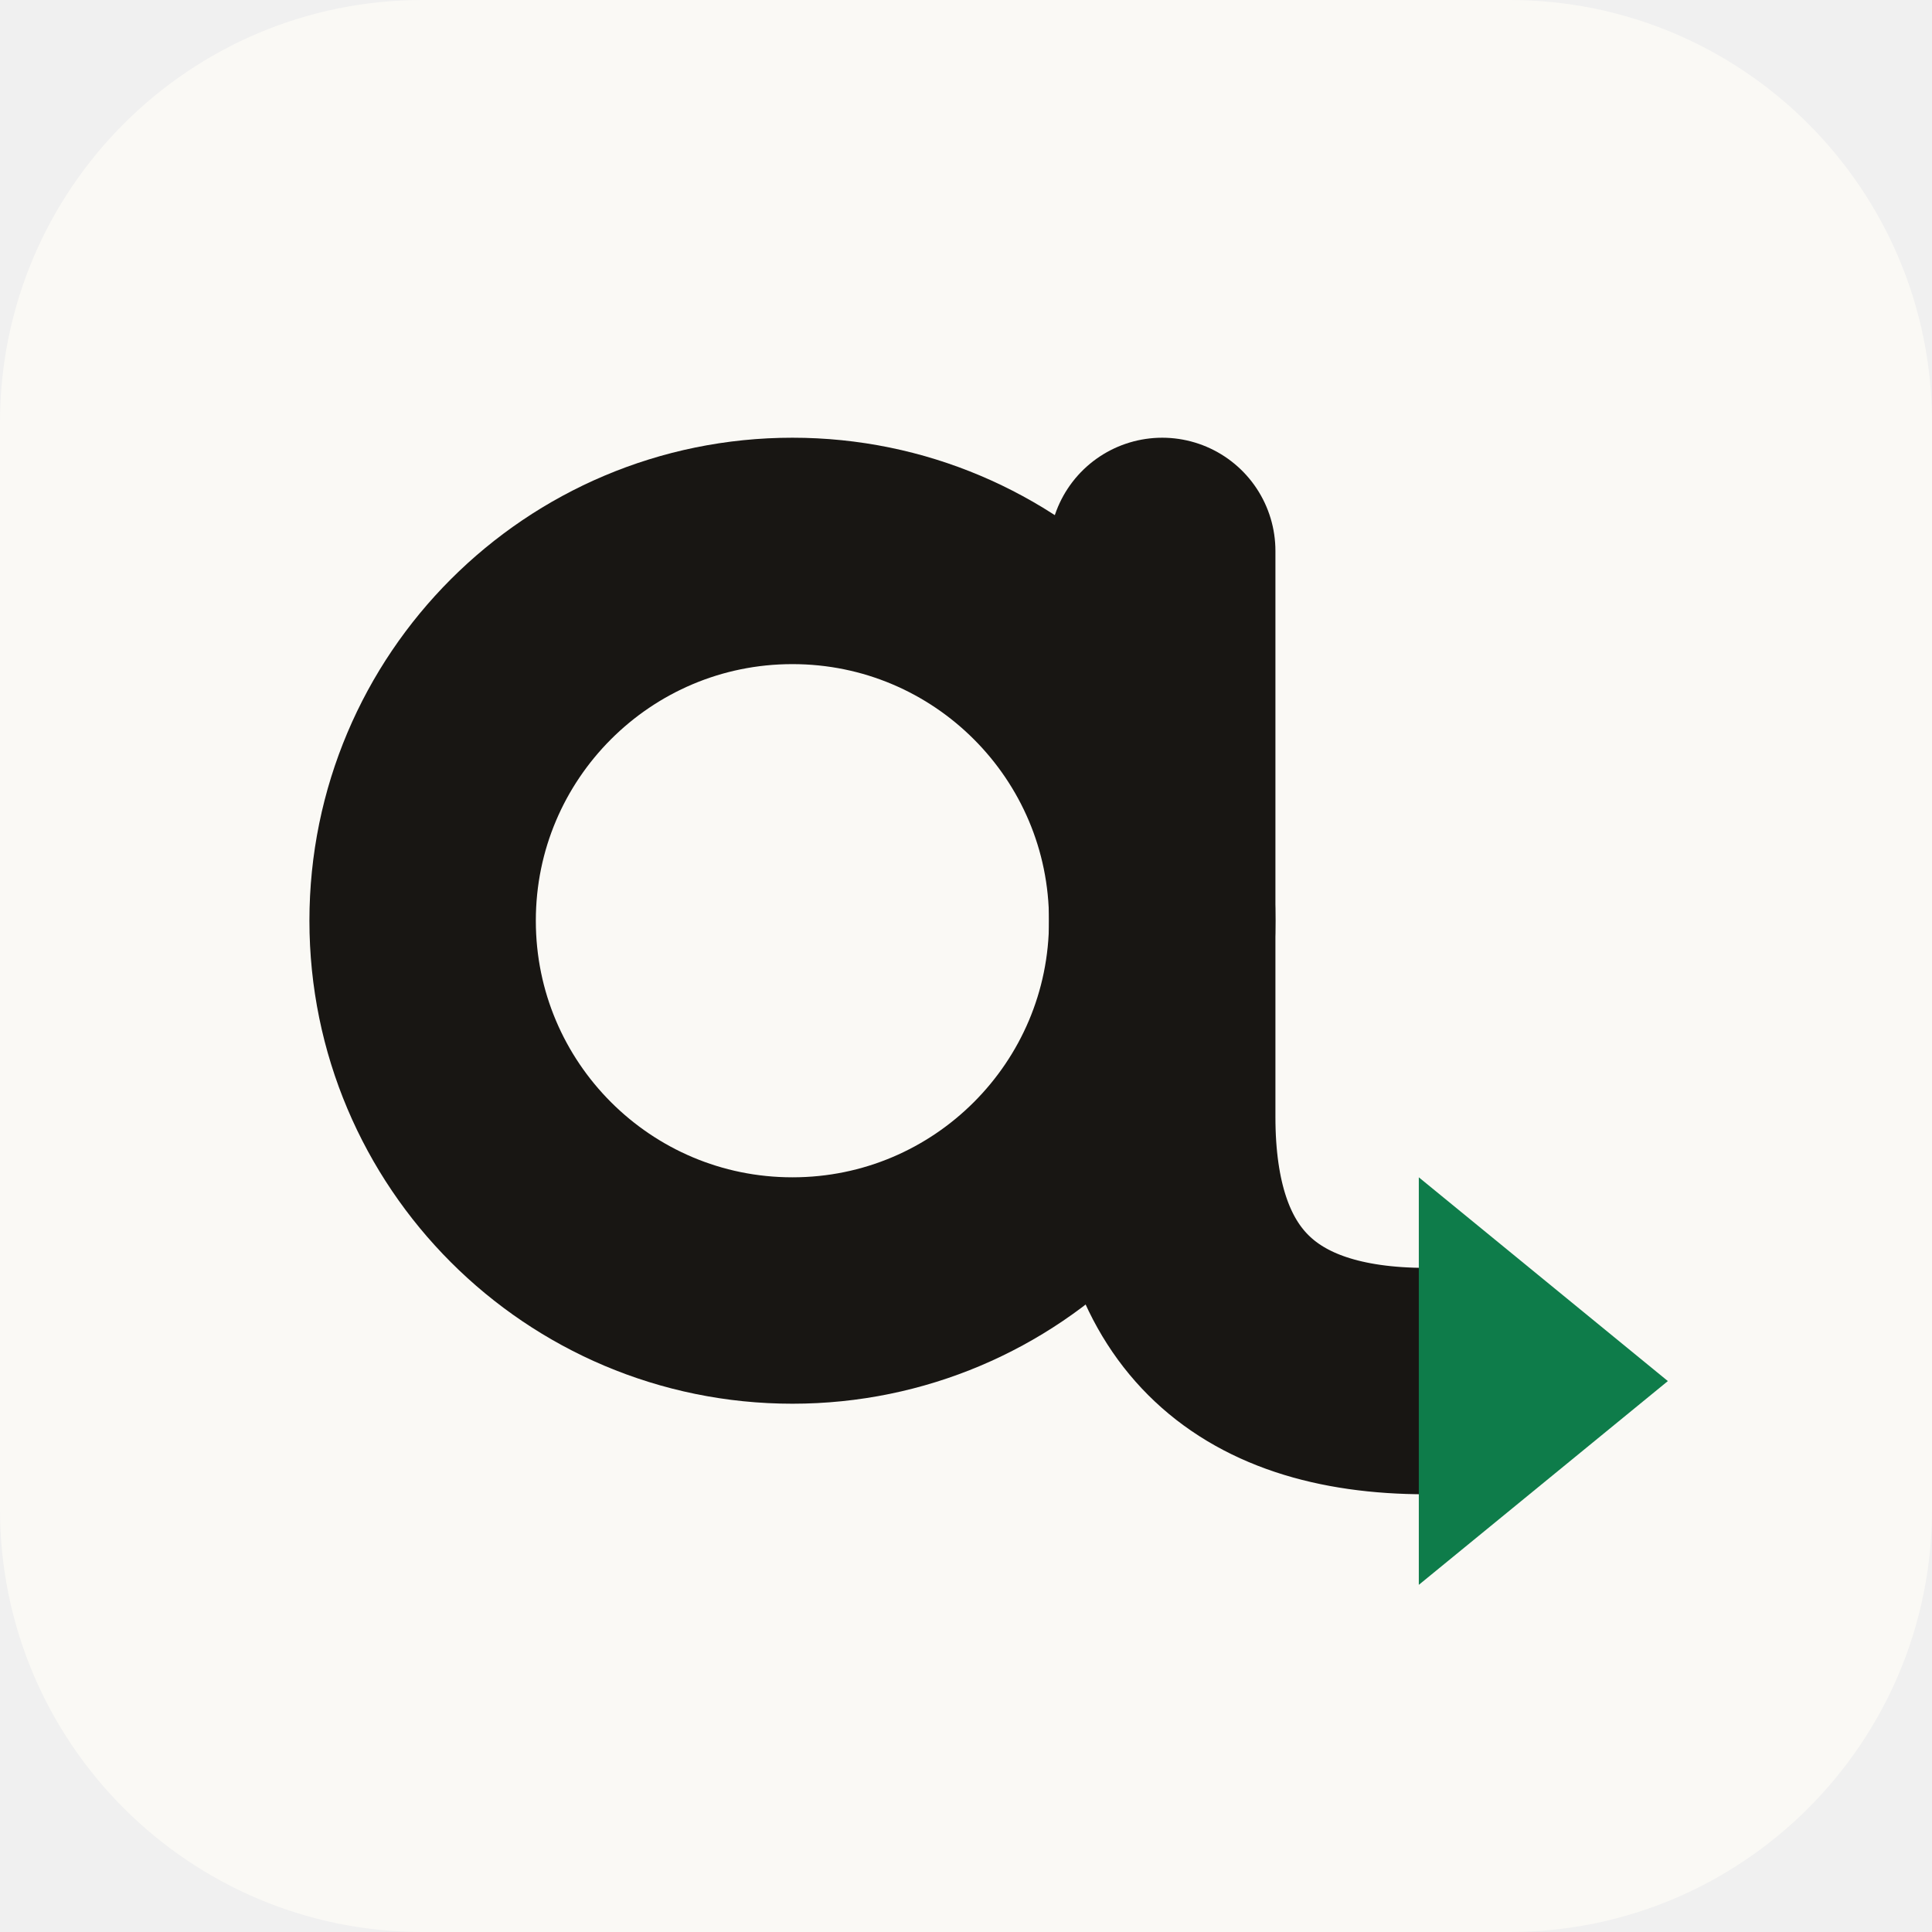
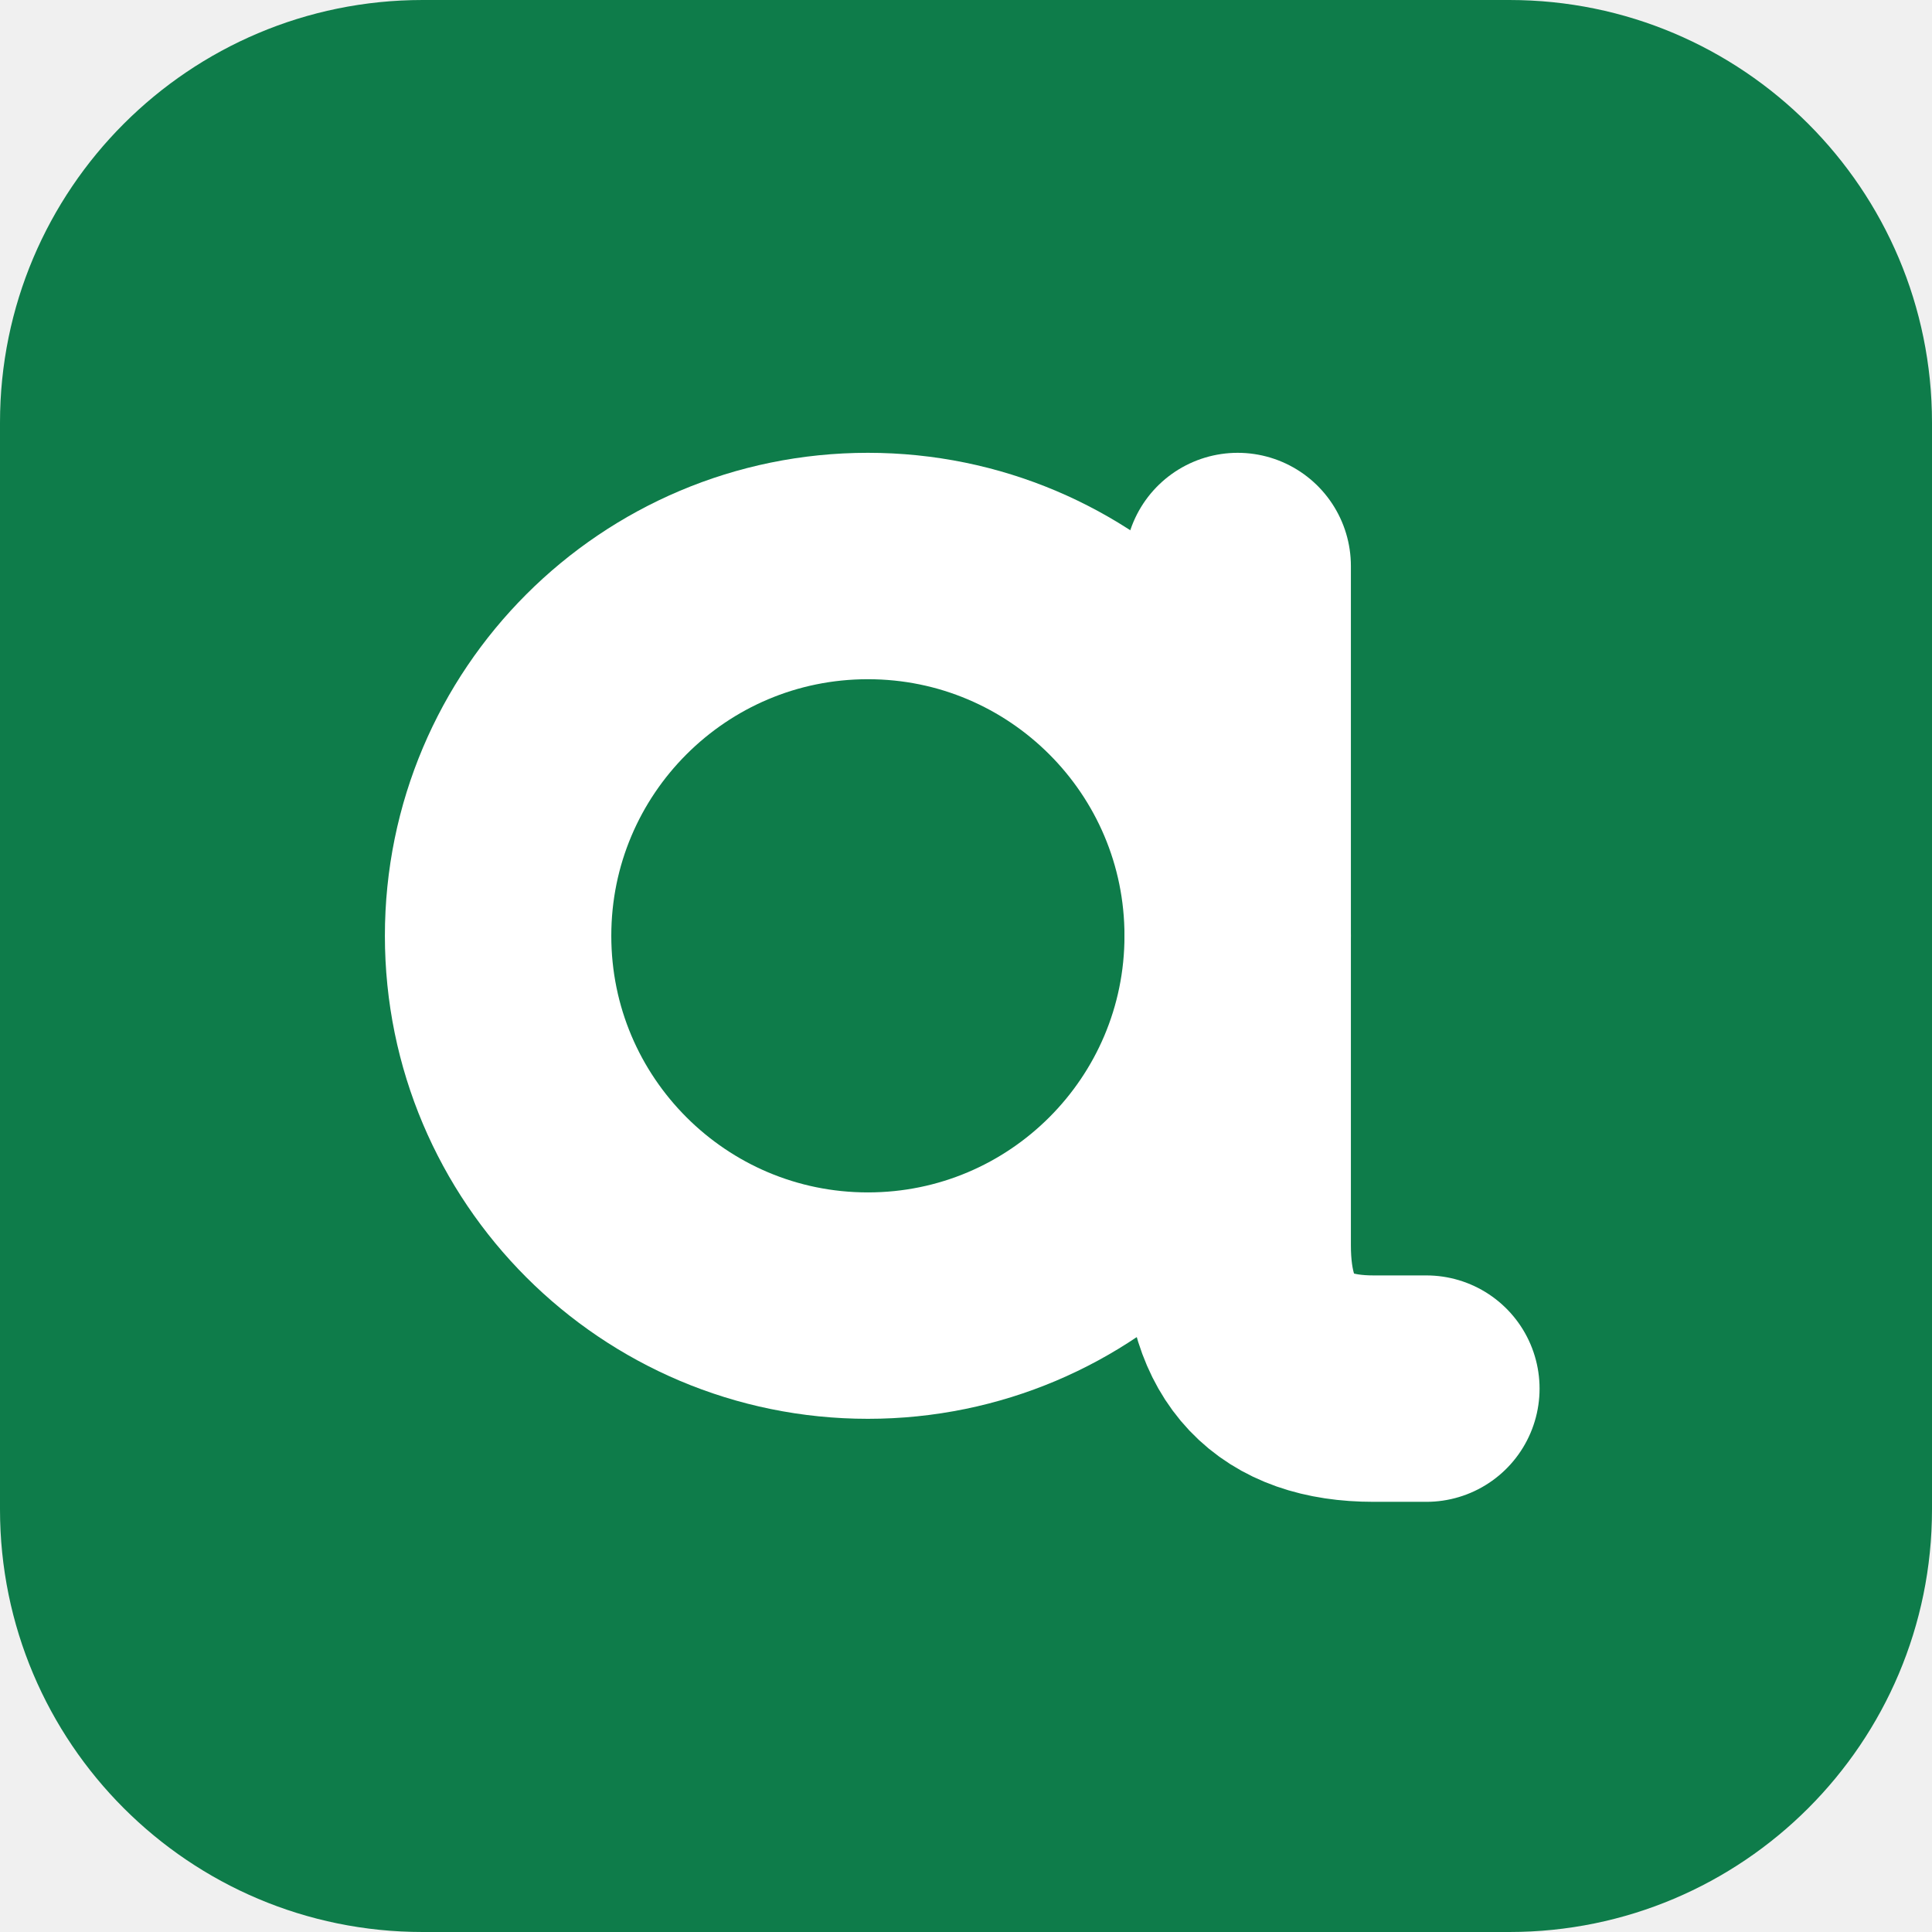
<svg xmlns="http://www.w3.org/2000/svg" viewBox="0 0 512 512">
-   <rect width="512" height="512" rx="112" fill="#FAF9F5" />
-   <circle cx="210" cy="244" r="98" fill="none" stroke="#181613" stroke-width="60" />
-   <path d="M 308 146 V 296 Q 308 366 378 366 H 382" fill="none" stroke="#181613" stroke-width="60" stroke-linecap="round" />
-   <polygon points="376,312 442,366 376,420" fill="#0E7C4A" />
+   <rect width="512" height="512" rx="112" fill="#0E7C4A" />
+   <circle cx="230" cy="248" r="98" fill="none" stroke="#FFFFFF" stroke-width="60" />
+   <path d="M 328 150 V 330 Q 328 368 364 368 H 378" fill="none" stroke="#FFFFFF" stroke-width="60" stroke-linecap="round" stroke-linejoin="round" />
</svg>
